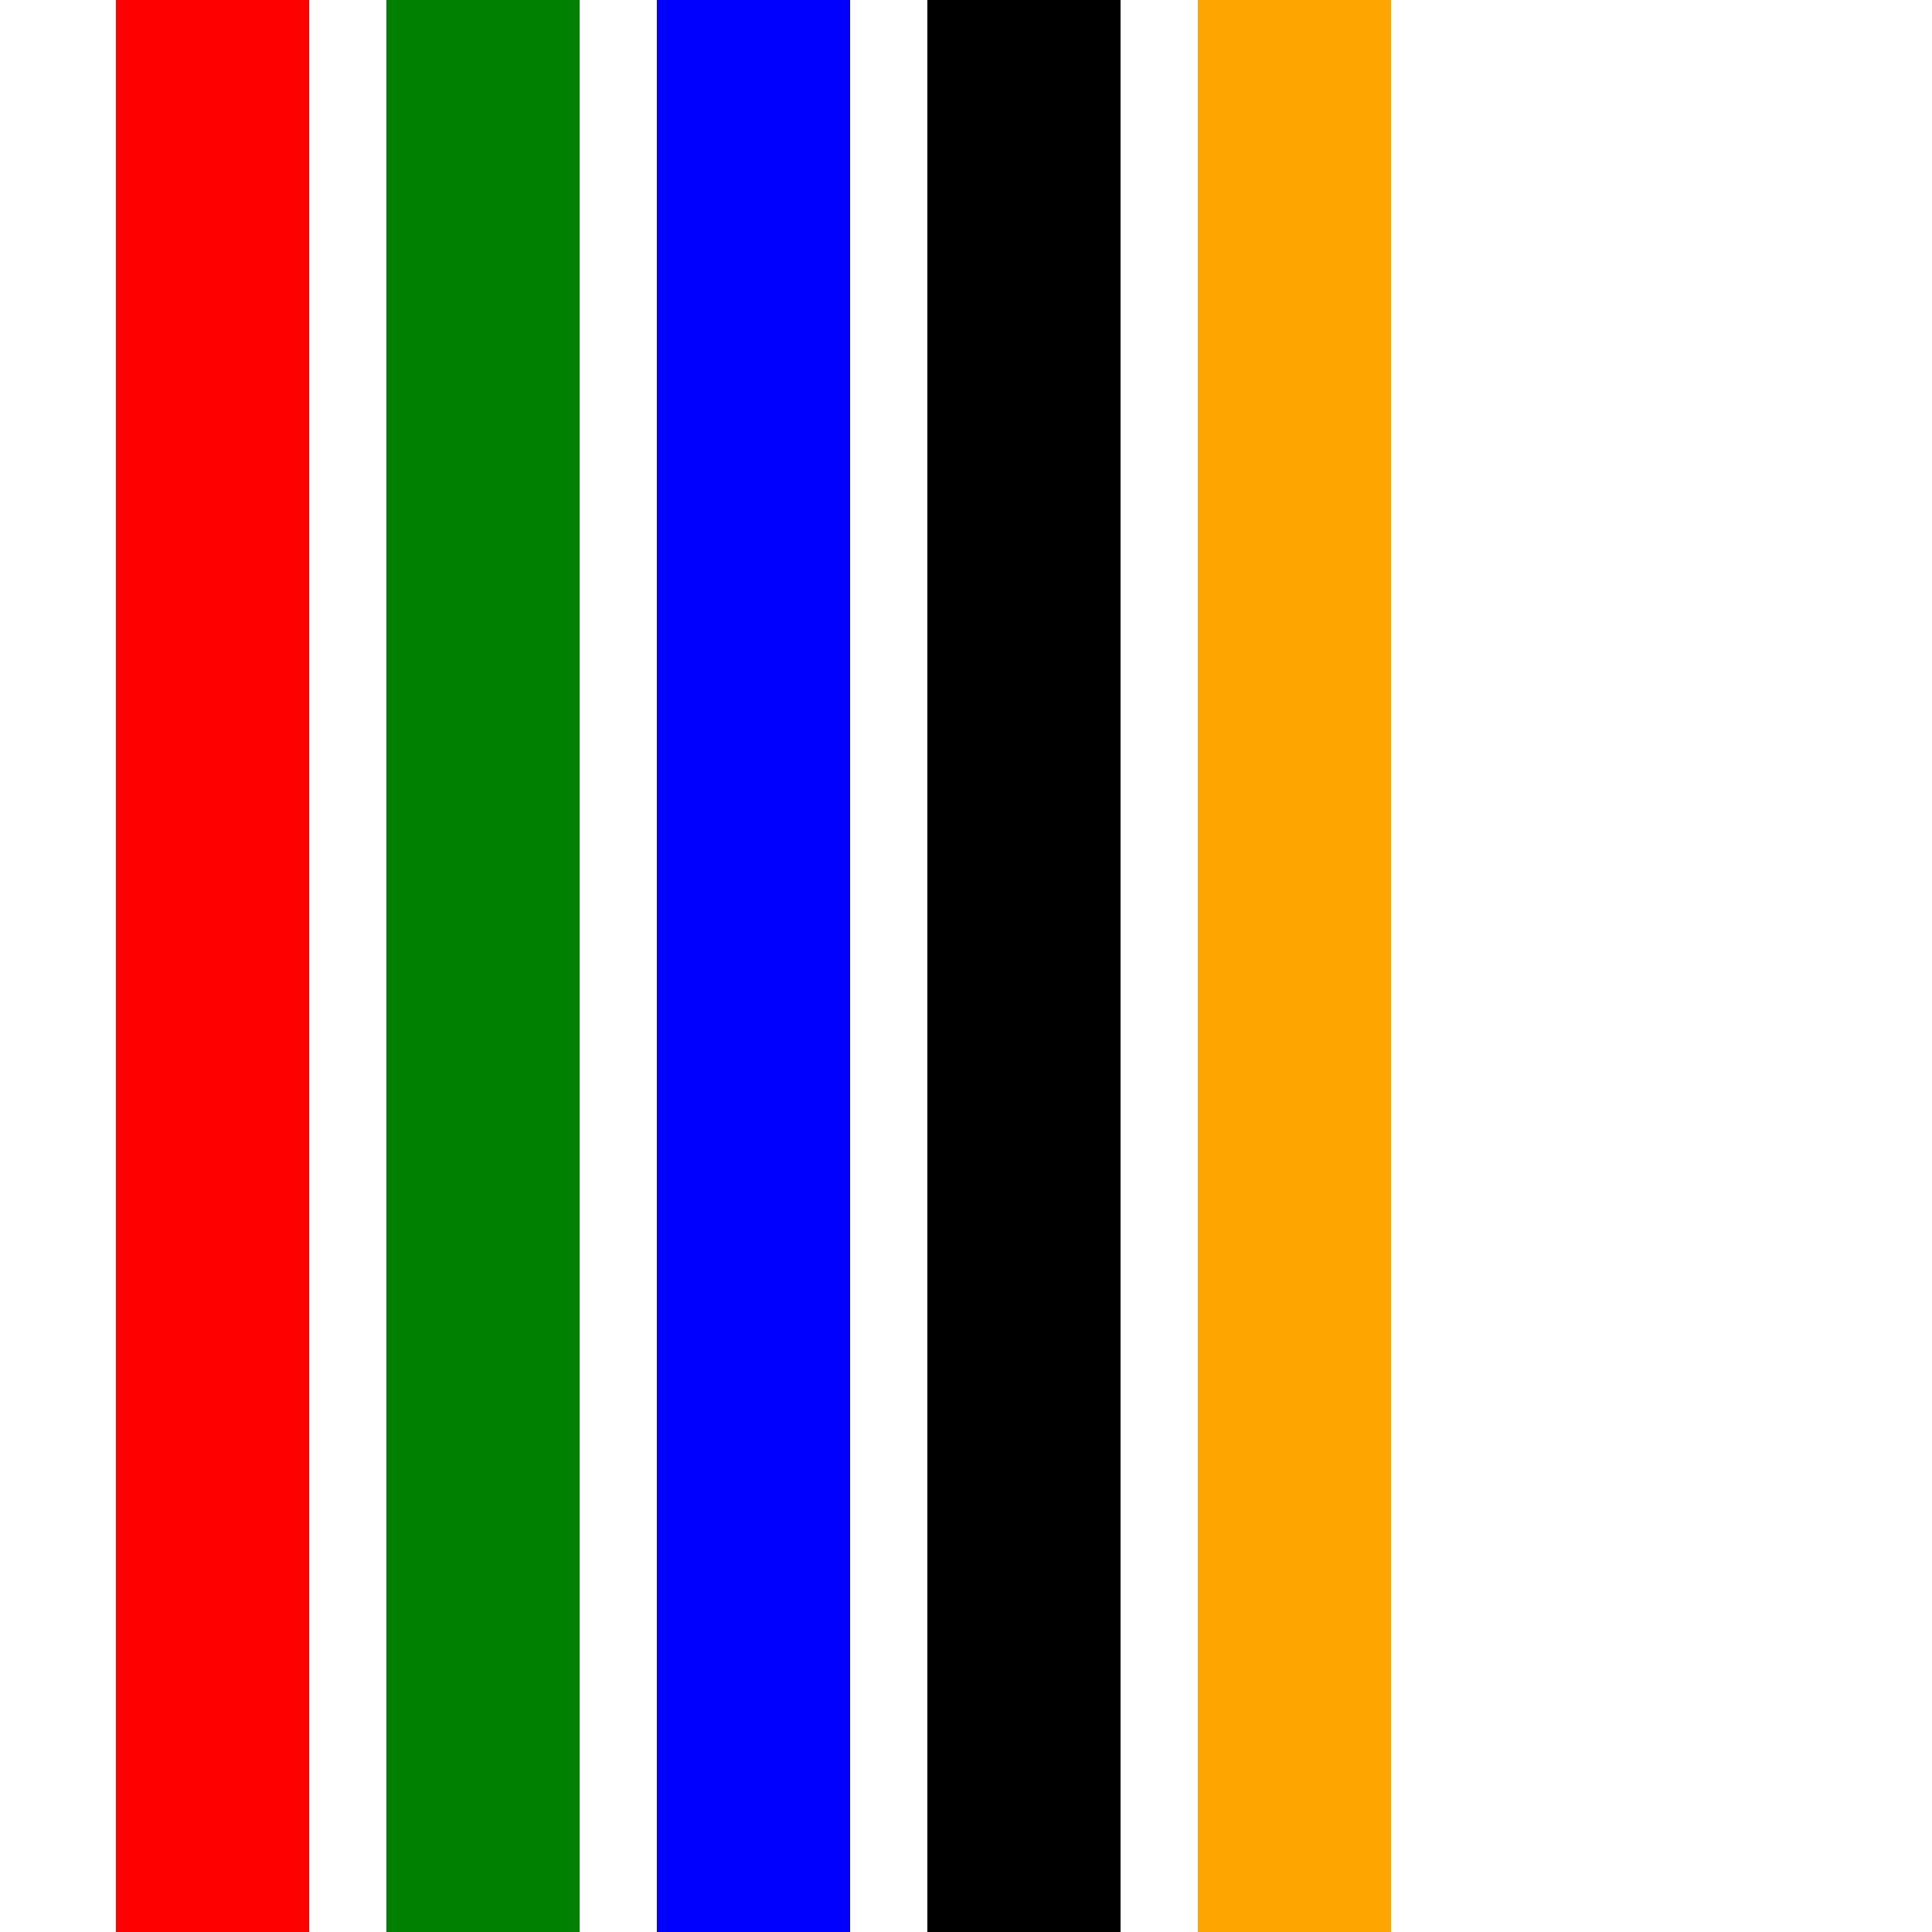
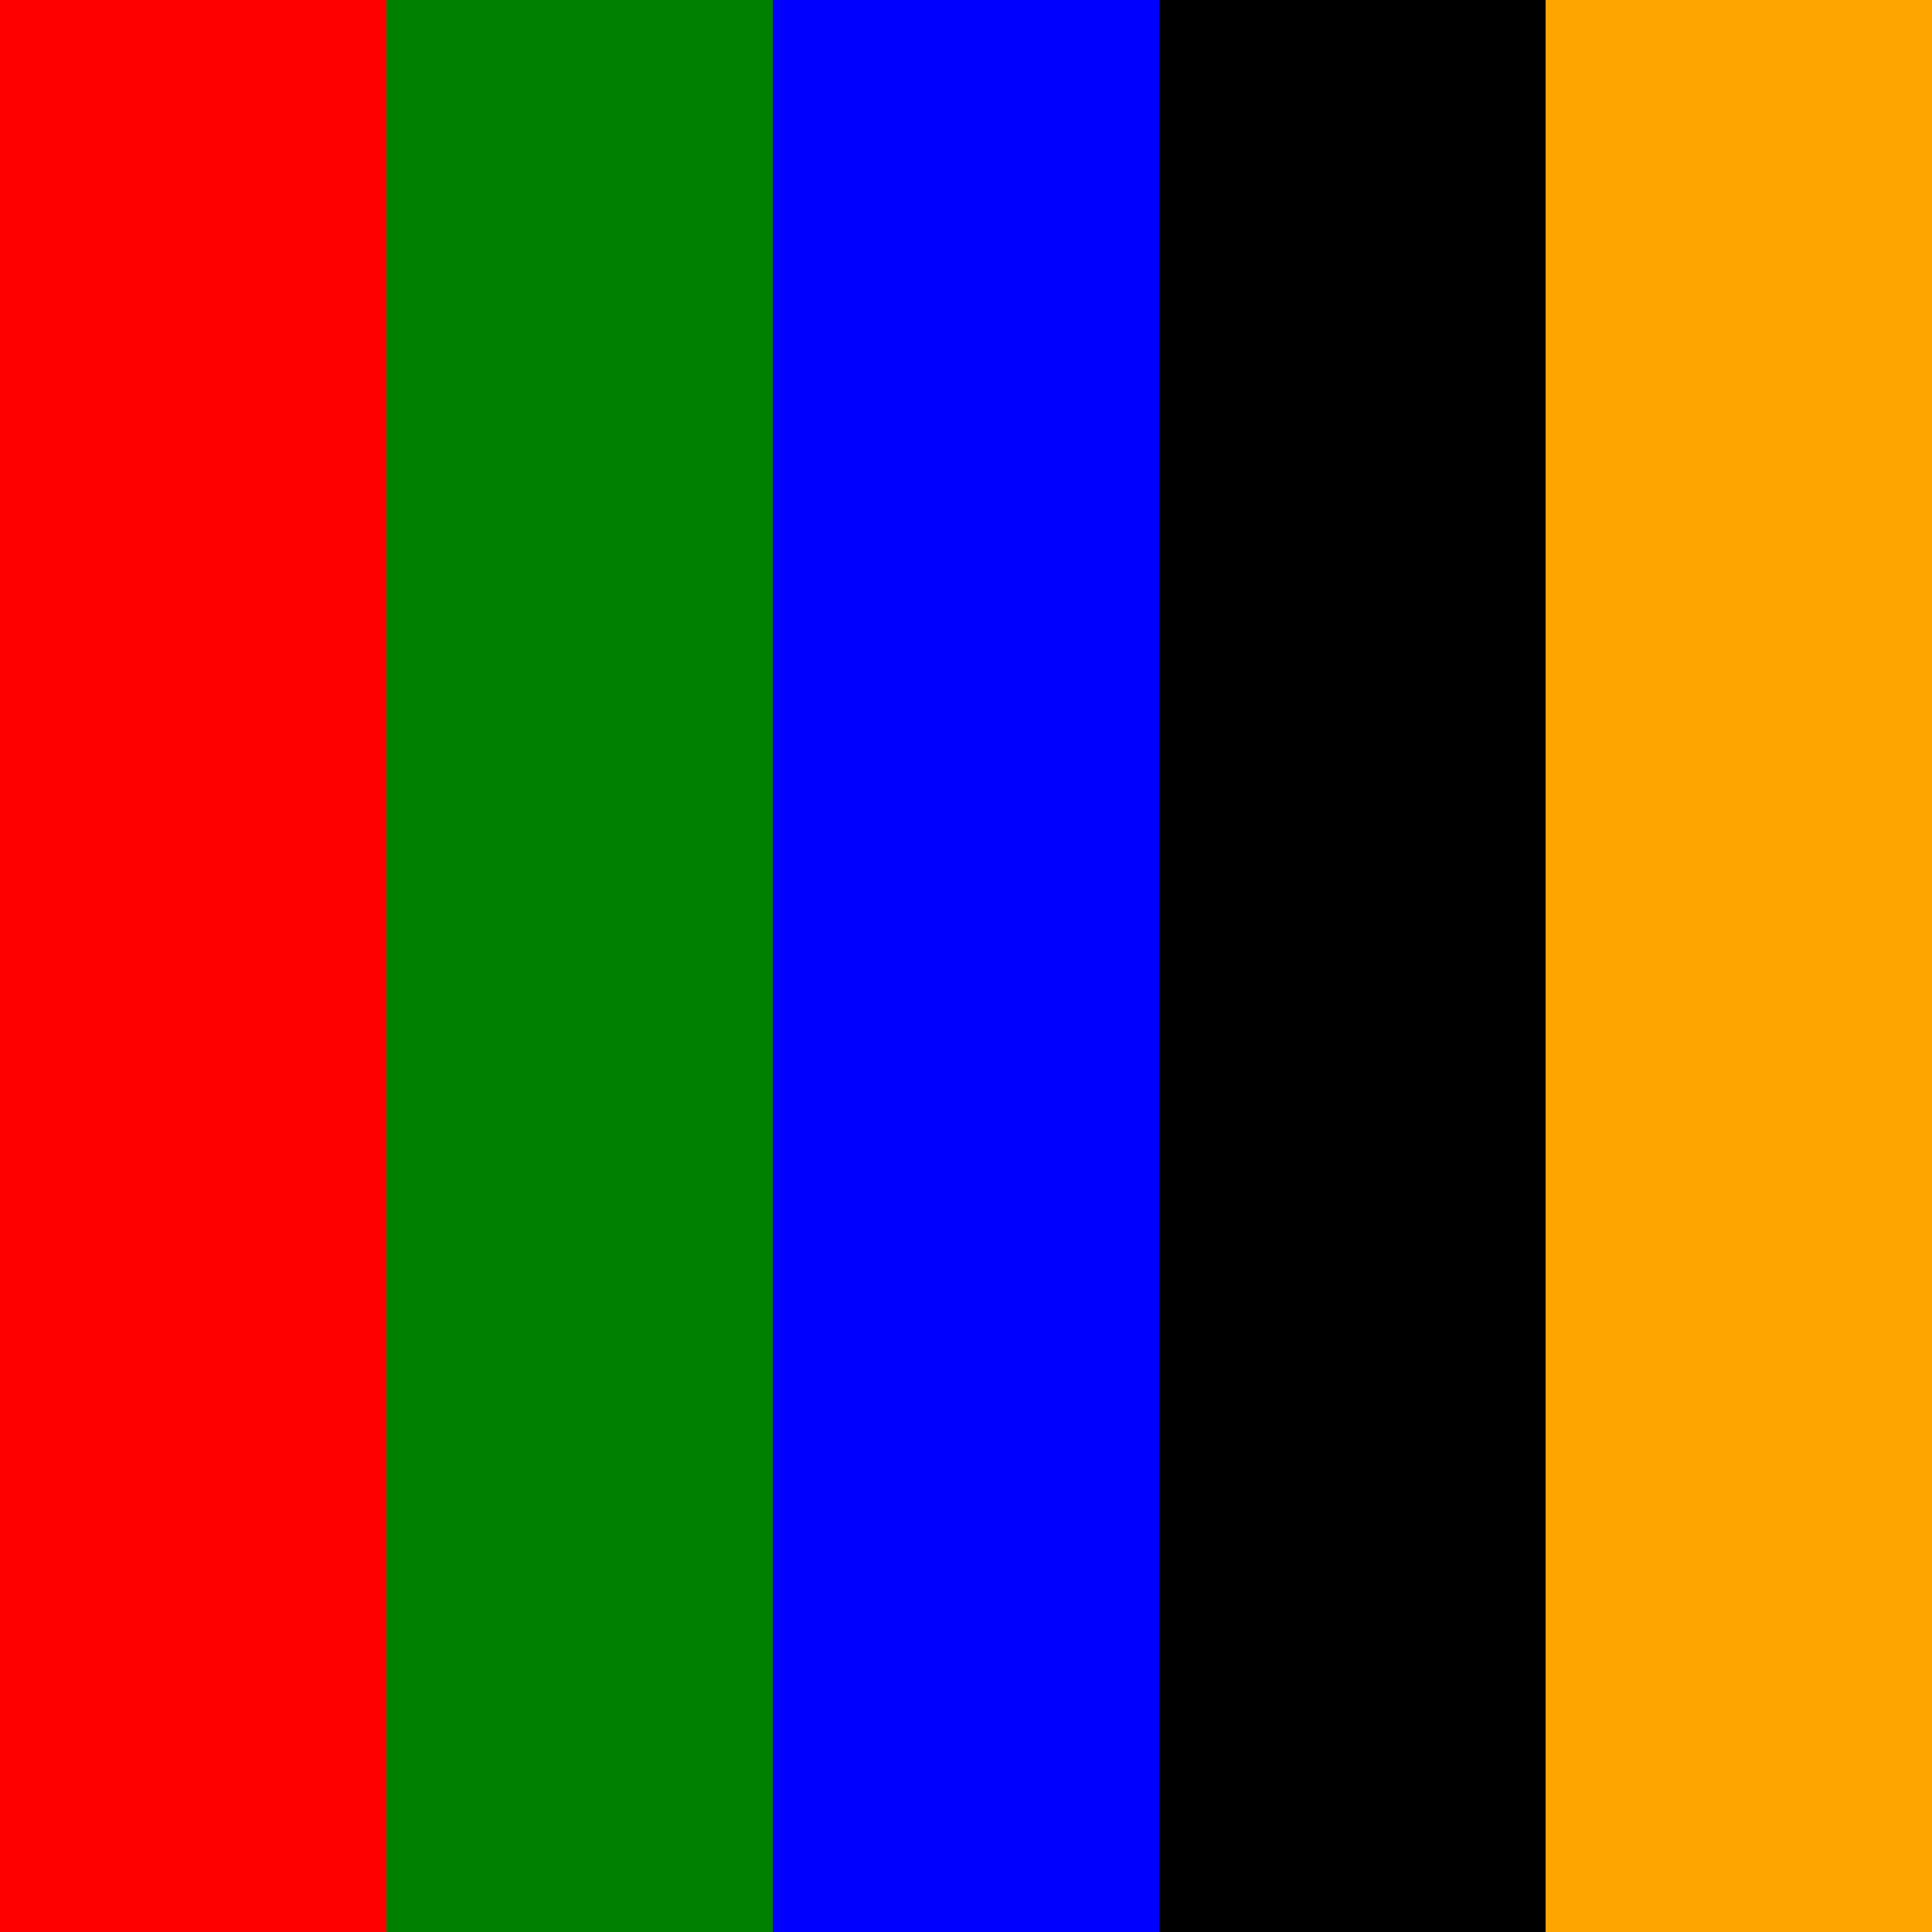
<svg xmlns="http://www.w3.org/2000/svg" version="1.1" id="Layer_1" x="0px" y="0px" viewBox="0 0 100 100" enable-background="new 0 0 100 100" xml:space="preserve">
-   <rect x="-10" fill="red" width="10" height="100" transform="translate(0) rotate(180 3 50)">
-     <animate attributeName="height" attributeType="XML" dur="1s" values="30; 100; 30" repeatCount="indefinite" />
+   <rect x="-14" fill="red" width="20" height="100" transform="translate(0) rotate(180 3 50)">
+     <animate attributeName="height" attributeType="XML" dur="1s" values="0; 100; 0" repeatCount="indefinite" />
  </rect>
-   <rect x="10" fill="green" width="10" height="100" transform="translate(0) rotate(180 20 50)">
-     <animate attributeName="height" attributeType="XML" dur="1s" values="30; 100; 30" repeatCount="indefinite" begin="0.1s" />
+   <rect x="0" fill="green" width="20" height="100" transform="translate(0) rotate(180 20 50)">
+     <animate attributeName="height" attributeType="XML" dur="1s" values="0; 100; 0" repeatCount="indefinite" begin="0.1s" />
  </rect>
-   <rect x="36" fill="blue" width="10" height="100" transform="translate(0) rotate(180 40 50)">
-     <animate attributeName="height" attributeType="XML" dur="1s" values="30; 100; 30" repeatCount="indefinite" begin="0.3s" />
+   <rect x="20" fill="blue" width="20" height="100" transform="translate(0) rotate(180 40 50)">
+     <animate attributeName="height" attributeType="XML" dur="1s" values="0; 100; 0" repeatCount="indefinite" begin="0.3s" />
  </rect>
-   <rect x="58" fill="black" width="10" height="100" transform="translate(0) rotate(180 58 50)">
-     <animate attributeName="height" attributeType="XML" dur="1s" values="30; 100; 30" repeatCount="indefinite" begin="0.5s" />
+   <rect x="36" fill="black" width="20" height="100" transform="translate(0) rotate(180 58 50)">
+     <animate attributeName="height" attributeType="XML" dur="1s" values="0; 100; 0" repeatCount="indefinite" begin="0.5s" />
  </rect>
-   <rect x="80" fill="orange" width="10" height="100" transform="translate(0) rotate(180 76 50)">
-     <animate attributeName="height" attributeType="XML" dur="1s" values="30; 100; 30" repeatCount="indefinite" begin="0.1s" />
+   <rect x="52" fill="orange" width="20" height="100" transform="translate(0) rotate(180 76 50)">
+     <animate attributeName="height" attributeType="XML" dur="1s" values="0; 100; 0" repeatCount="indefinite" begin="0.1s" />
  </rect>
</svg>
